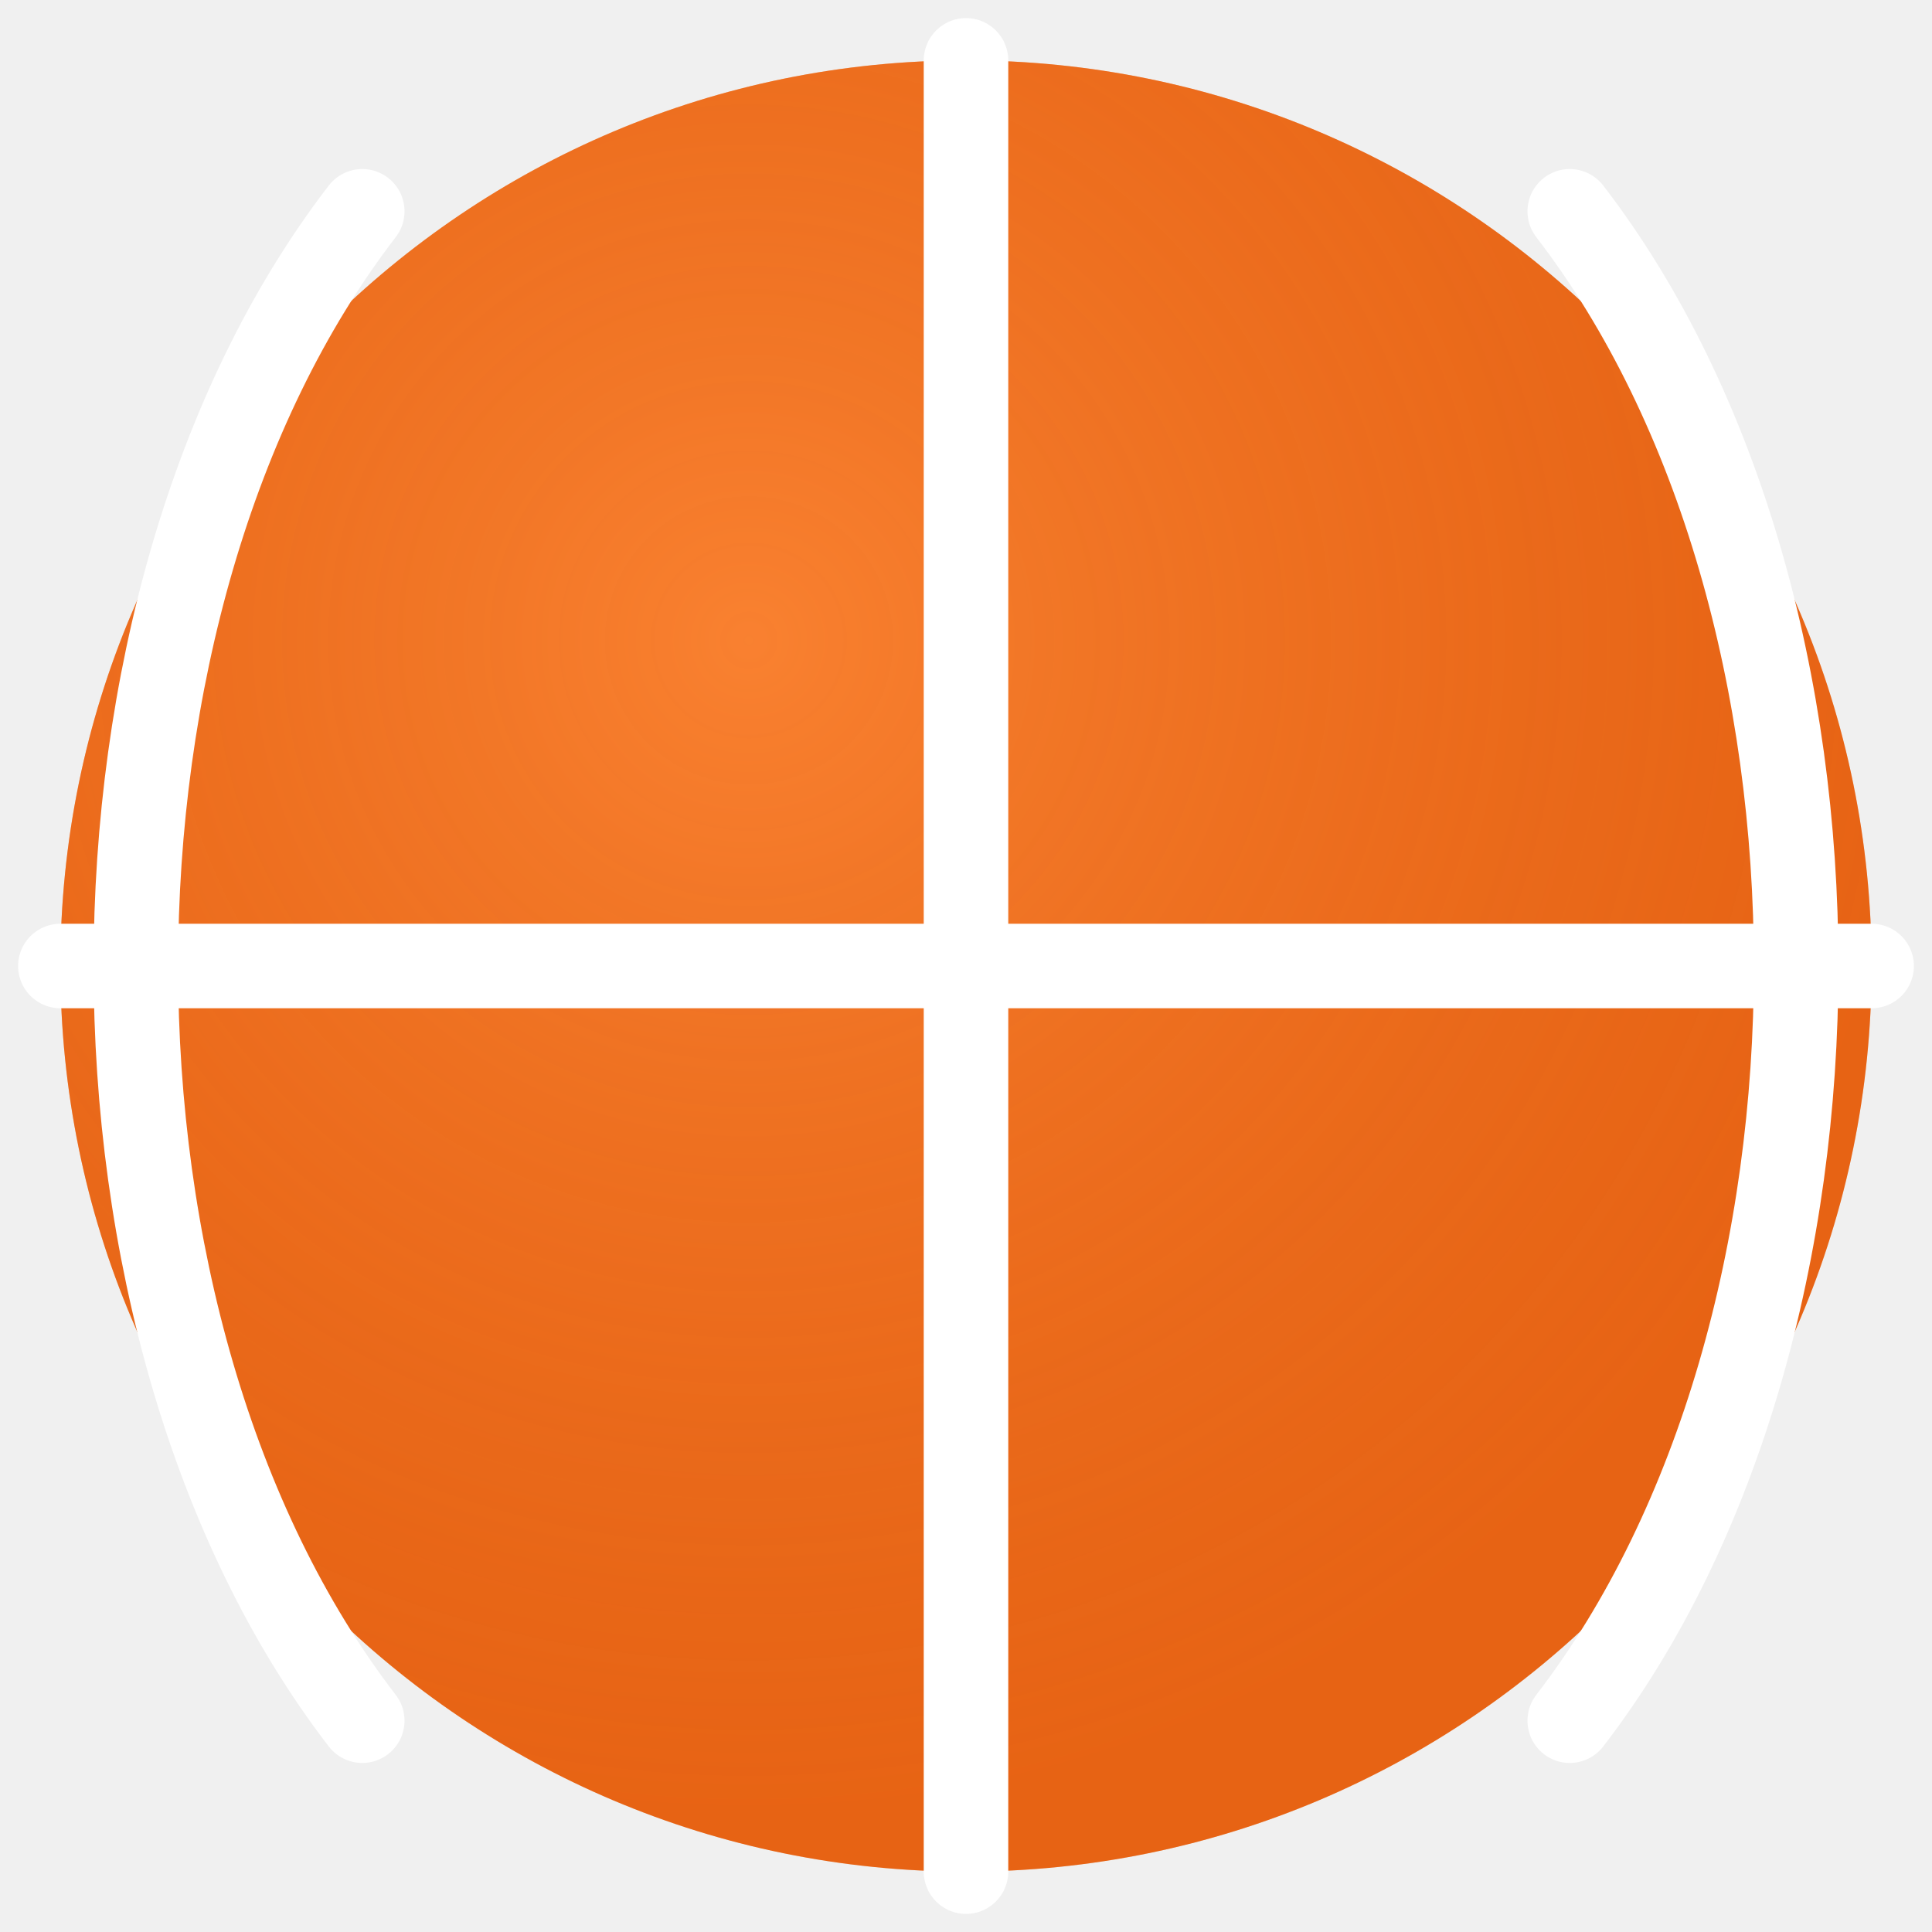
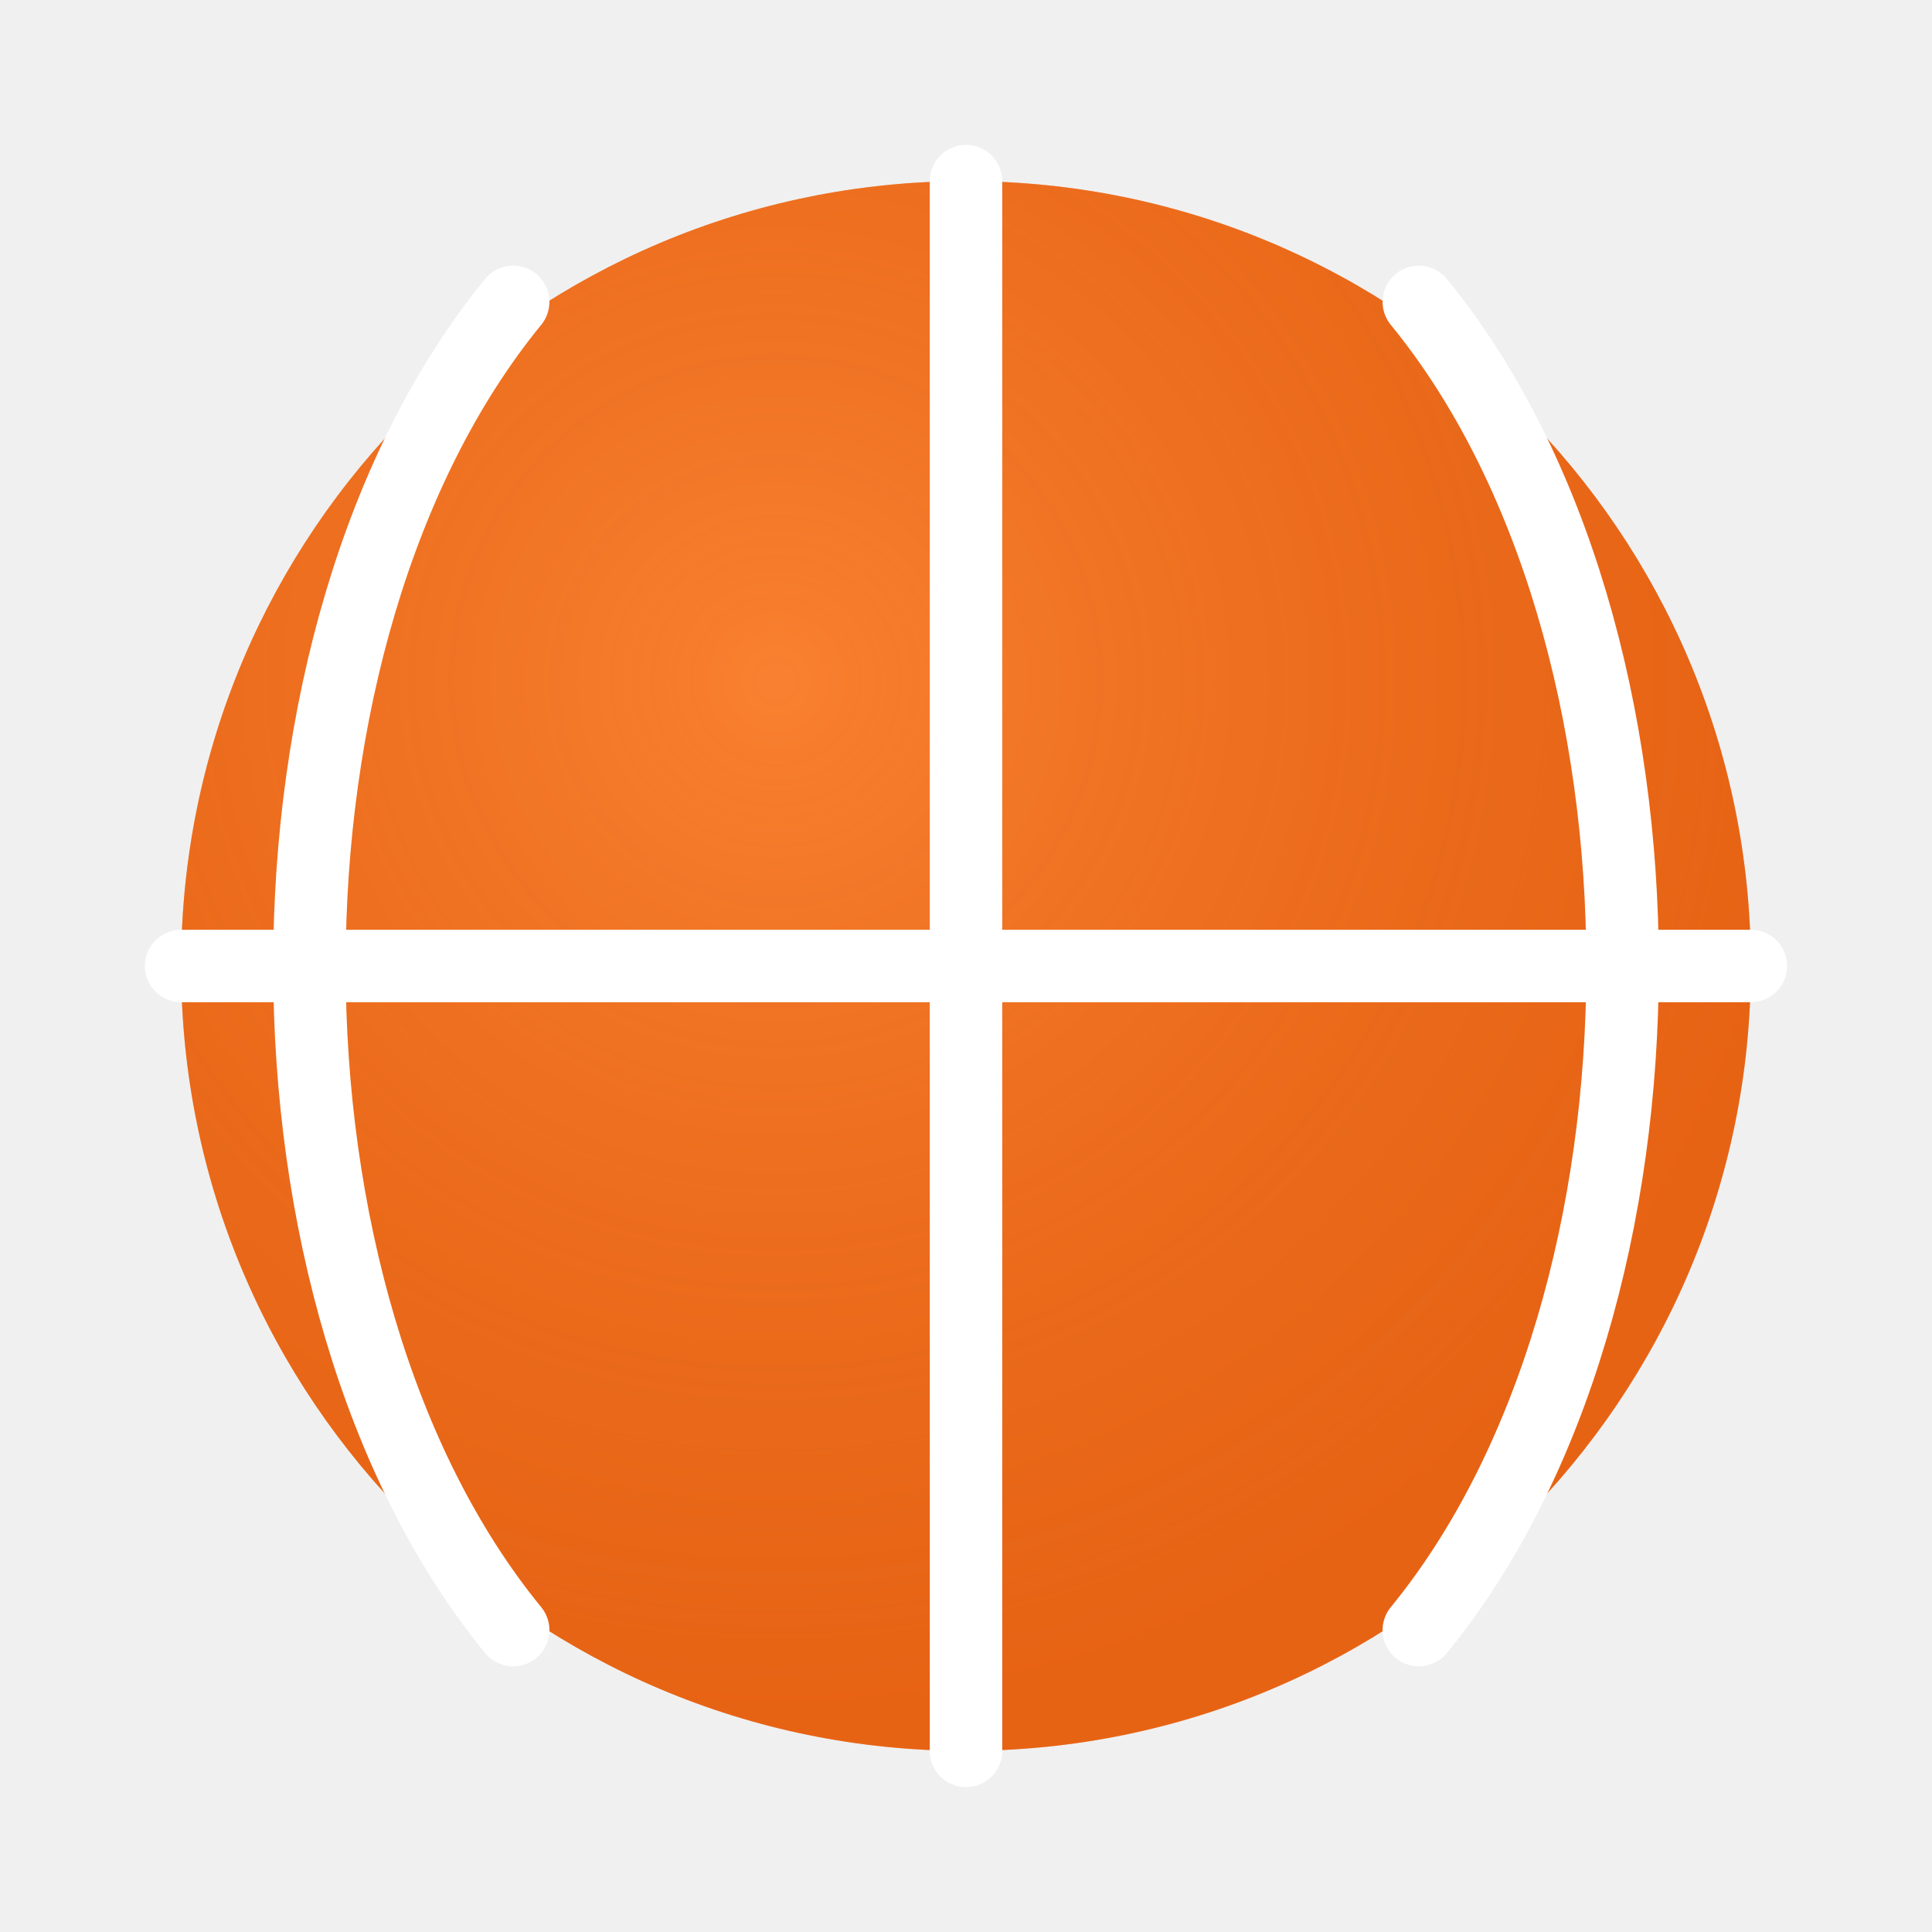
<svg xmlns="http://www.w3.org/2000/svg" viewBox="0 0 32 32" fill="none">
-   <circle cx="16" cy="16" r="15" fill="#F46B1B" />
-   <circle cx="16" cy="16" r="15" fill="url(#grad)" />
-   <path d="M16 1 C16 1 16 31 16 31" stroke="white" stroke-width="1.4" fill="none" stroke-linecap="round" />
-   <path d="M1 16 C1 16 31 16 31 16" stroke="white" stroke-width="1.4" fill="none" stroke-linecap="round" />
-   <path d="M6 3.5 C1 10 1 22 6 28.5" stroke="white" stroke-width="1.4" fill="none" stroke-linecap="round" />
-   <path d="M26 3.5 C31 10 31 22 26 28.5" stroke="white" stroke-width="1.4" fill="none" stroke-linecap="round" />
+   <circle cx="16" cy="16" r="13" fill="#F46B1B" />
+   <circle cx="16" cy="16" r="13" fill="url(#grad)" />
+   <path d="M16 3 L16 29" stroke="white" stroke-width="1.2" fill="none" stroke-linecap="round" />
+   <path d="M3 16 L29 16" stroke="white" stroke-width="1.2" fill="none" stroke-linecap="round" />
+   <path d="M8.5 5 C4 10.5 4 21.5 8.5 27" stroke="white" stroke-width="1.2" fill="none" stroke-linecap="round" />
+   <path d="M23.5 5 C28 10.5 28 21.5 23.5 27" stroke="white" stroke-width="1.2" fill="none" stroke-linecap="round" />
  <defs>
    <radialGradient id="grad" cx="38%" cy="32%" r="65%">
      <stop offset="0%" stop-color="#FF9B4A" stop-opacity="0.45" />
      <stop offset="100%" stop-color="#C04C00" stop-opacity="0.25" />
    </radialGradient>
  </defs>
</svg>
